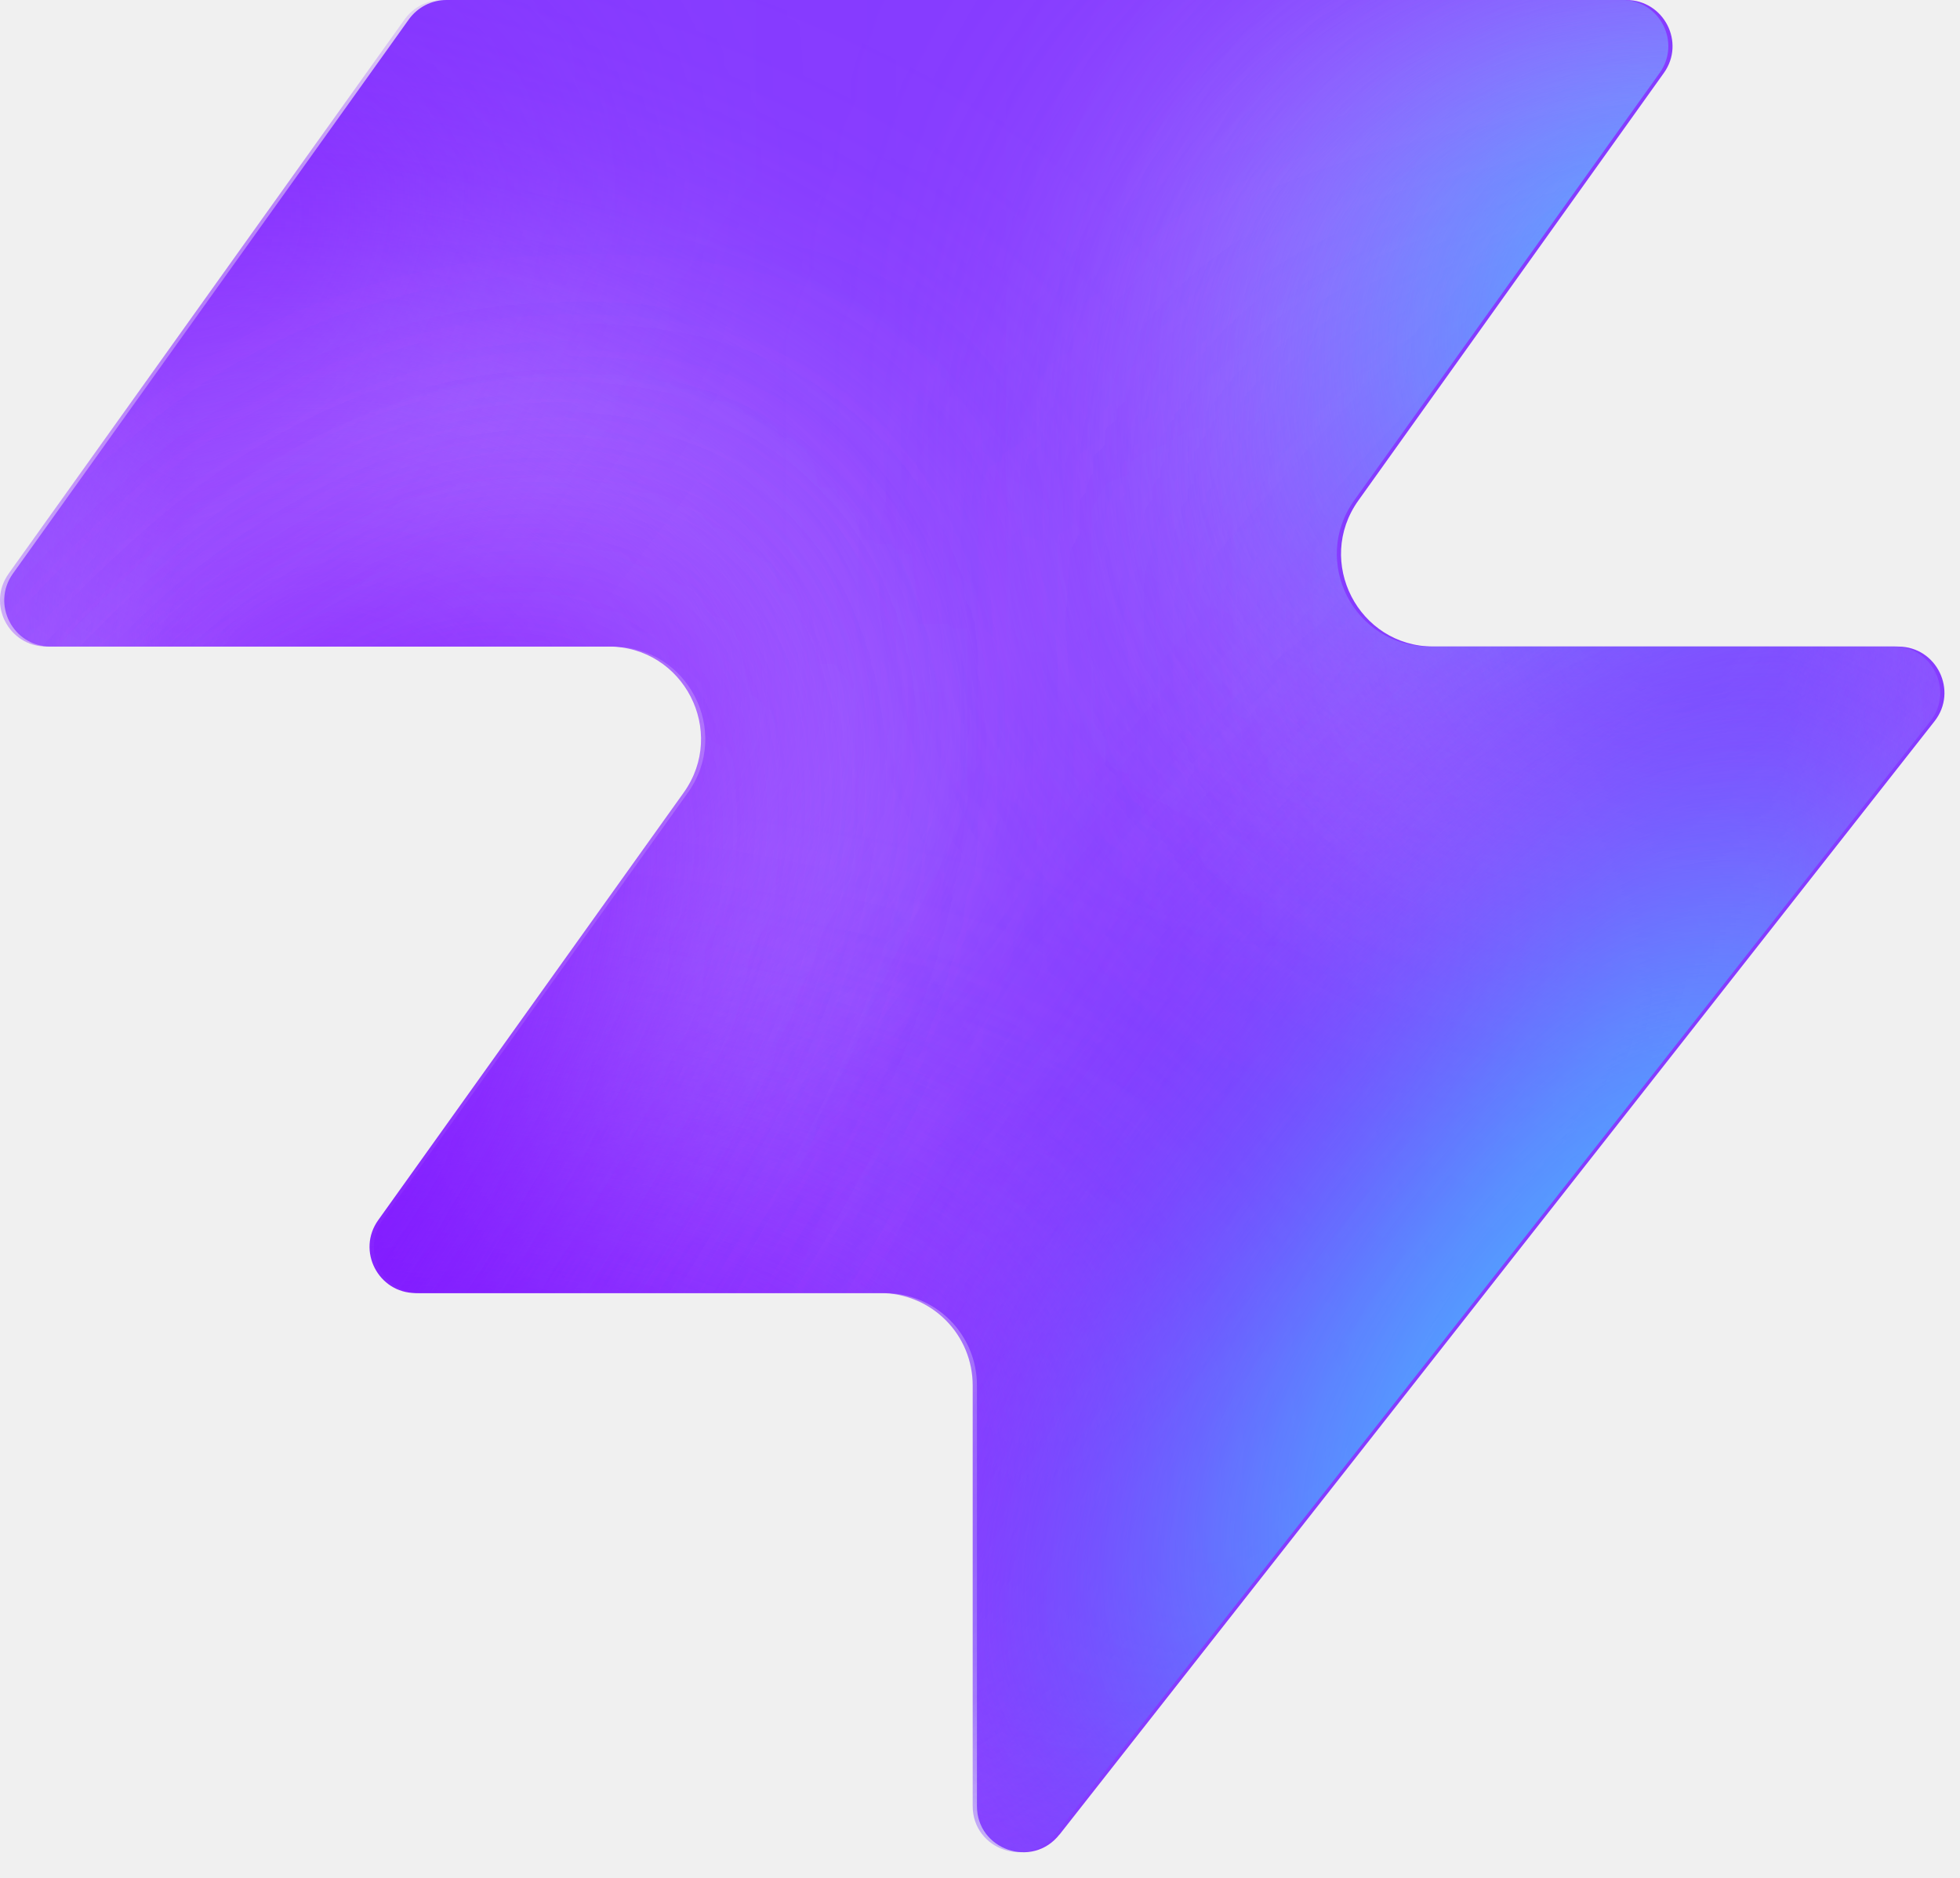
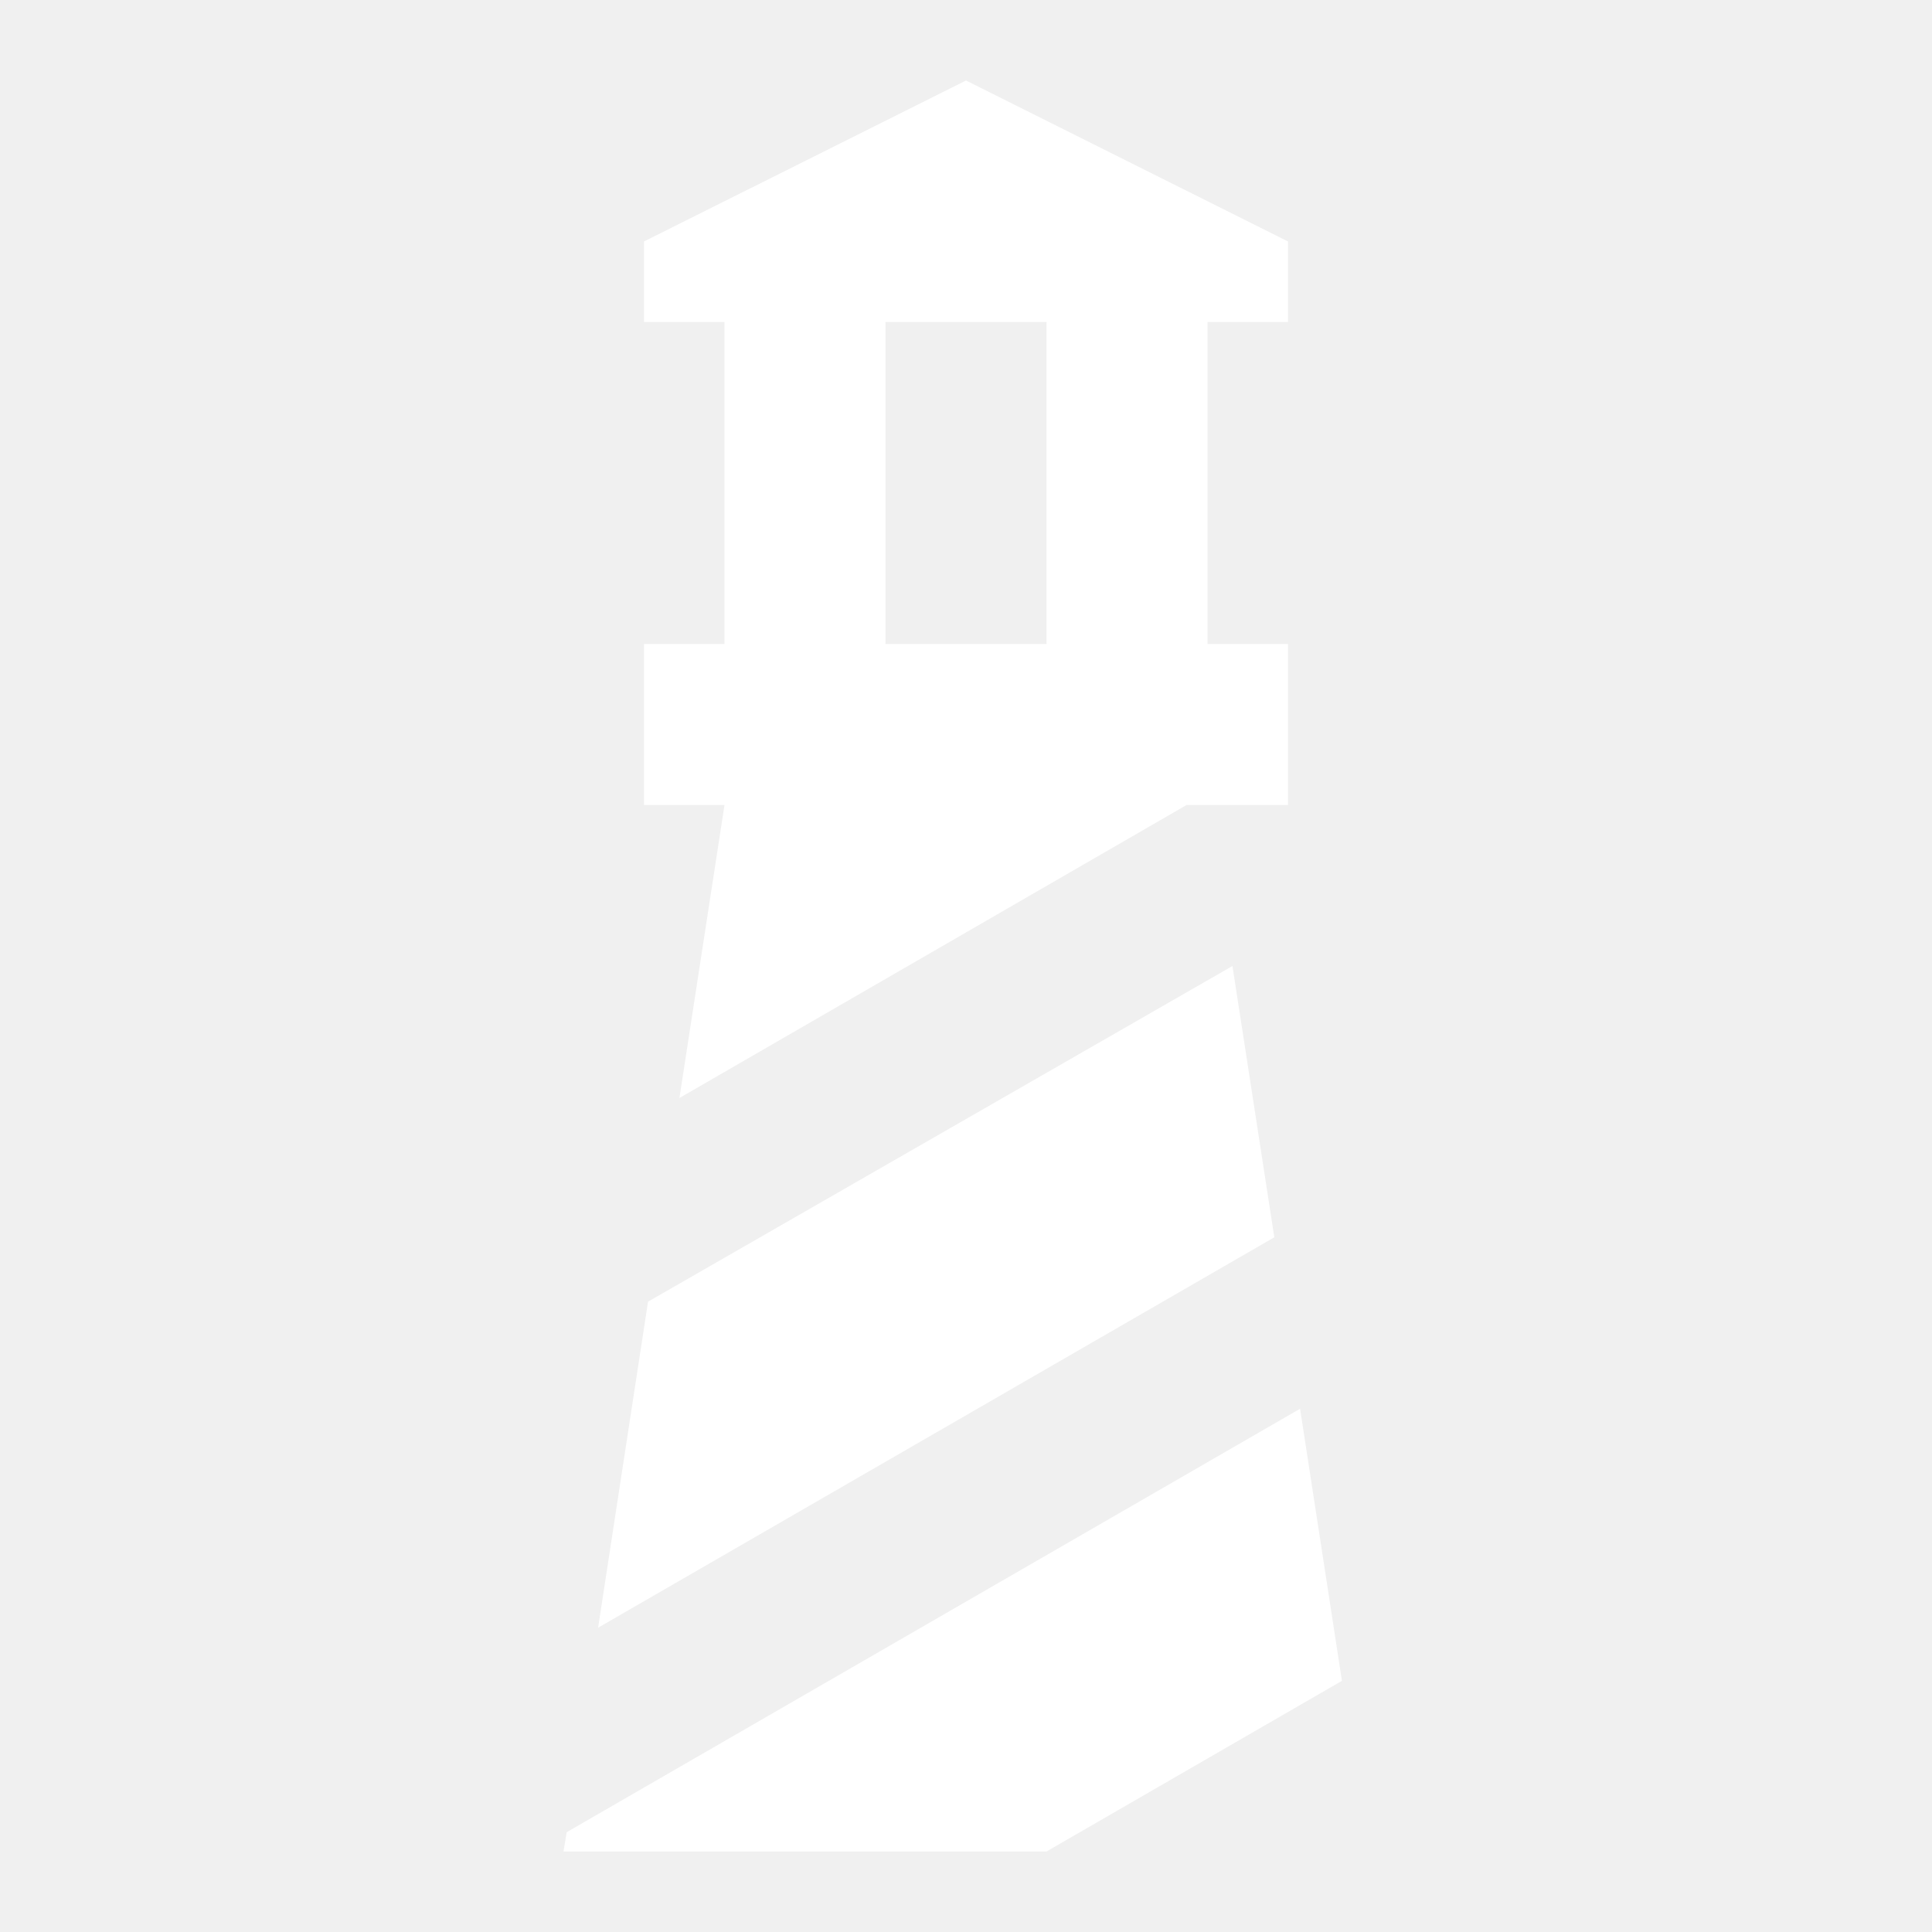
- <svg xmlns="http://www.w3.org/2000/svg" width="48" height="46" fill="none" viewBox="0 0 48 46">
-   <path fill="#863bff" d="M25.946 44.938c-.664.845-2.021.375-2.021-.698V33.937a2.26 2.26 0 0 0-2.262-2.262H10.287c-.92 0-1.456-1.04-.92-1.788l7.48-10.471c1.07-1.497 0-3.578-1.842-3.578H1.237c-.92 0-1.456-1.04-.92-1.788L10.013.474c.214-.297.556-.474.92-.474h28.894c.92 0 1.456 1.04.92 1.788l-7.48 10.471c-1.07 1.498 0 3.579 1.842 3.579h11.377c.943 0 1.473 1.088.89 1.83L25.947 44.94z" style="fill:#863bff;fill:color(display-p3 .525 .23 1);fill-opacity:1" />
-   <mask id="a" width="48" height="46" x="0" y="0" maskUnits="userSpaceOnUse" style="mask-type:alpha">
-     <path fill="#000" d="M25.842 44.938c-.664.844-2.021.375-2.021-.698V33.937a2.26 2.26 0 0 0-2.262-2.262H10.183c-.92 0-1.456-1.04-.92-1.788l7.48-10.471c1.07-1.498 0-3.579-1.842-3.579H1.133c-.92 0-1.456-1.04-.92-1.787L9.91.473c.214-.297.556-.474.92-.474h28.894c.92 0 1.456 1.04.92 1.788l-7.48 10.471c-1.07 1.498 0 3.578 1.842 3.578h11.377c.943 0 1.473 1.088.89 1.832L25.843 44.94z" style="fill:#000;fill-opacity:1" />
-   </mask>
-   <g mask="url(#a)">
-     <g filter="url(#b)">
-       <ellipse cx="5.508" cy="14.704" fill="#ede6ff" rx="5.508" ry="14.704" style="fill:#ede6ff;fill:color(display-p3 .927 .903 1);fill-opacity:1" transform="matrix(.00324 1 1 -.00324 -4.47 31.516)" />
-     </g>
-     <g filter="url(#c)">
-       <ellipse cx="10.399" cy="29.851" fill="#ede6ff" rx="10.399" ry="29.851" style="fill:#ede6ff;fill:color(display-p3 .927 .903 1);fill-opacity:1" transform="matrix(.00324 1 1 -.00324 -39.328 7.883)" />
-     </g>
-     <g filter="url(#d)">
-       <ellipse cx="5.508" cy="30.487" fill="#7e14ff" rx="5.508" ry="30.487" style="fill:#7e14ff;fill:color(display-p3 .492 .077 1);fill-opacity:1" transform="rotate(89.814 -25.913 -14.639)scale(1 -1)" />
-     </g>
-     <g filter="url(#e)">
-       <ellipse cx="5.508" cy="30.599" fill="#7e14ff" rx="5.508" ry="30.599" style="fill:#7e14ff;fill:color(display-p3 .492 .077 1);fill-opacity:1" transform="rotate(89.814 -32.644 -3.334)scale(1 -1)" />
-     </g>
-     <g filter="url(#f)">
-       <ellipse cx="5.508" cy="30.599" fill="#7e14ff" rx="5.508" ry="30.599" style="fill:#7e14ff;fill:color(display-p3 .492 .077 1);fill-opacity:1" transform="matrix(.00324 1 1 -.00324 -34.34 30.47)" />
-     </g>
-     <g filter="url(#g)">
-       <ellipse cx="14.072" cy="22.078" fill="#ede6ff" rx="14.072" ry="22.078" style="fill:#ede6ff;fill:color(display-p3 .927 .903 1);fill-opacity:1" transform="rotate(93.35 24.506 48.493)scale(-1 1)" />
-     </g>
-     <g filter="url(#h)">
-       <ellipse cx="3.47" cy="21.501" fill="#7e14ff" rx="3.47" ry="21.501" style="fill:#7e14ff;fill:color(display-p3 .492 .077 1);fill-opacity:1" transform="rotate(89.009 28.708 47.59)scale(-1 1)" />
-     </g>
-     <g filter="url(#i)">
-       <ellipse cx="3.47" cy="21.501" fill="#7e14ff" rx="3.47" ry="21.501" style="fill:#7e14ff;fill:color(display-p3 .492 .077 1);fill-opacity:1" transform="rotate(89.009 28.708 47.59)scale(-1 1)" />
-     </g>
-     <g filter="url(#j)">
-       <ellipse cx=".387" cy="8.972" fill="#7e14ff" rx="4.407" ry="29.108" style="fill:#7e14ff;fill:color(display-p3 .492 .077 1);fill-opacity:1" transform="rotate(39.51 .387 8.972)" />
-     </g>
-     <g filter="url(#k)">
-       <ellipse cx="47.523" cy="-6.092" fill="#7e14ff" rx="4.407" ry="29.108" style="fill:#7e14ff;fill:color(display-p3 .492 .077 1);fill-opacity:1" transform="rotate(37.892 47.523 -6.092)" />
-     </g>
-     <g filter="url(#l)">
-       <ellipse cx="41.412" cy="6.333" fill="#47bfff" rx="5.971" ry="9.665" style="fill:#47bfff;fill:color(display-p3 .28 .748 1);fill-opacity:1" transform="rotate(37.892 41.412 6.333)" />
-     </g>
-     <g filter="url(#m)">
-       <ellipse cx="-1.879" cy="38.332" fill="#7e14ff" rx="4.407" ry="29.108" style="fill:#7e14ff;fill:color(display-p3 .492 .077 1);fill-opacity:1" transform="rotate(37.892 -1.88 38.332)" />
-     </g>
-     <g filter="url(#n)">
-       <ellipse cx="-1.879" cy="38.332" fill="#7e14ff" rx="4.407" ry="29.108" style="fill:#7e14ff;fill:color(display-p3 .492 .077 1);fill-opacity:1" transform="rotate(37.892 -1.88 38.332)" />
-     </g>
-     <g filter="url(#o)">
-       <ellipse cx="35.651" cy="29.907" fill="#7e14ff" rx="4.407" ry="29.108" style="fill:#7e14ff;fill:color(display-p3 .492 .077 1);fill-opacity:1" transform="rotate(37.892 35.651 29.907)" />
-     </g>
-     <g filter="url(#p)">
-       <ellipse cx="38.418" cy="32.4" fill="#47bfff" rx="5.971" ry="15.297" style="fill:#47bfff;fill:color(display-p3 .28 .748 1);fill-opacity:1" transform="rotate(37.892 38.418 32.4)" />
-     </g>
-   </g>
-   <defs>
-     <filter id="b" width="60.045" height="41.654" x="-19.77" y="16.149" color-interpolation-filters="sRGB" filterUnits="userSpaceOnUse">
-       <feFlood flood-opacity="0" result="BackgroundImageFix" />
-       <feBlend in="SourceGraphic" in2="BackgroundImageFix" result="shape" />
-       <feGaussianBlur result="effect1_foregroundBlur_2002_17158" stdDeviation="7.659" />
-     </filter>
-     <filter id="c" width="90.34" height="51.437" x="-54.613" y="-7.533" color-interpolation-filters="sRGB" filterUnits="userSpaceOnUse">
-       <feFlood flood-opacity="0" result="BackgroundImageFix" />
-       <feBlend in="SourceGraphic" in2="BackgroundImageFix" result="shape" />
-       <feGaussianBlur result="effect1_foregroundBlur_2002_17158" stdDeviation="7.659" />
-     </filter>
-     <filter id="d" width="79.355" height="29.4" x="-49.64" y="2.03" color-interpolation-filters="sRGB" filterUnits="userSpaceOnUse">
-       <feFlood flood-opacity="0" result="BackgroundImageFix" />
-       <feBlend in="SourceGraphic" in2="BackgroundImageFix" result="shape" />
-       <feGaussianBlur result="effect1_foregroundBlur_2002_17158" stdDeviation="4.596" />
-     </filter>
-     <filter id="e" width="79.579" height="29.4" x="-45.045" y="20.029" color-interpolation-filters="sRGB" filterUnits="userSpaceOnUse">
-       <feFlood flood-opacity="0" result="BackgroundImageFix" />
-       <feBlend in="SourceGraphic" in2="BackgroundImageFix" result="shape" />
-       <feGaussianBlur result="effect1_foregroundBlur_2002_17158" stdDeviation="4.596" />
-     </filter>
-     <filter id="f" width="79.579" height="29.4" x="-43.513" y="21.178" color-interpolation-filters="sRGB" filterUnits="userSpaceOnUse">
-       <feFlood flood-opacity="0" result="BackgroundImageFix" />
-       <feBlend in="SourceGraphic" in2="BackgroundImageFix" result="shape" />
-       <feGaussianBlur result="effect1_foregroundBlur_2002_17158" stdDeviation="4.596" />
-     </filter>
-     <filter id="g" width="74.749" height="58.852" x="15.756" y="-17.901" color-interpolation-filters="sRGB" filterUnits="userSpaceOnUse">
-       <feFlood flood-opacity="0" result="BackgroundImageFix" />
-       <feBlend in="SourceGraphic" in2="BackgroundImageFix" result="shape" />
-       <feGaussianBlur result="effect1_foregroundBlur_2002_17158" stdDeviation="7.659" />
-     </filter>
-     <filter id="h" width="61.377" height="25.362" x="23.548" y="2.284" color-interpolation-filters="sRGB" filterUnits="userSpaceOnUse">
-       <feFlood flood-opacity="0" result="BackgroundImageFix" />
-       <feBlend in="SourceGraphic" in2="BackgroundImageFix" result="shape" />
-       <feGaussianBlur result="effect1_foregroundBlur_2002_17158" stdDeviation="4.596" />
-     </filter>
-     <filter id="i" width="61.377" height="25.362" x="23.548" y="2.284" color-interpolation-filters="sRGB" filterUnits="userSpaceOnUse">
-       <feFlood flood-opacity="0" result="BackgroundImageFix" />
-       <feBlend in="SourceGraphic" in2="BackgroundImageFix" result="shape" />
-       <feGaussianBlur result="effect1_foregroundBlur_2002_17158" stdDeviation="4.596" />
-     </filter>
-     <filter id="j" width="56.045" height="63.649" x="-27.636" y="-22.853" color-interpolation-filters="sRGB" filterUnits="userSpaceOnUse">
-       <feFlood flood-opacity="0" result="BackgroundImageFix" />
-       <feBlend in="SourceGraphic" in2="BackgroundImageFix" result="shape" />
-       <feGaussianBlur result="effect1_foregroundBlur_2002_17158" stdDeviation="4.596" />
-     </filter>
-     <filter id="k" width="54.814" height="64.646" x="20.116" y="-38.415" color-interpolation-filters="sRGB" filterUnits="userSpaceOnUse">
-       <feFlood flood-opacity="0" result="BackgroundImageFix" />
-       <feBlend in="SourceGraphic" in2="BackgroundImageFix" result="shape" />
-       <feGaussianBlur result="effect1_foregroundBlur_2002_17158" stdDeviation="4.596" />
-     </filter>
-     <filter id="l" width="33.541" height="35.313" x="24.641" y="-11.323" color-interpolation-filters="sRGB" filterUnits="userSpaceOnUse">
-       <feFlood flood-opacity="0" result="BackgroundImageFix" />
-       <feBlend in="SourceGraphic" in2="BackgroundImageFix" result="shape" />
-       <feGaussianBlur result="effect1_foregroundBlur_2002_17158" stdDeviation="4.596" />
-     </filter>
-     <filter id="m" width="54.814" height="64.646" x="-29.286" y="6.009" color-interpolation-filters="sRGB" filterUnits="userSpaceOnUse">
-       <feFlood flood-opacity="0" result="BackgroundImageFix" />
-       <feBlend in="SourceGraphic" in2="BackgroundImageFix" result="shape" />
-       <feGaussianBlur result="effect1_foregroundBlur_2002_17158" stdDeviation="4.596" />
-     </filter>
-     <filter id="n" width="54.814" height="64.646" x="-29.286" y="6.009" color-interpolation-filters="sRGB" filterUnits="userSpaceOnUse">
-       <feFlood flood-opacity="0" result="BackgroundImageFix" />
-       <feBlend in="SourceGraphic" in2="BackgroundImageFix" result="shape" />
-       <feGaussianBlur result="effect1_foregroundBlur_2002_17158" stdDeviation="4.596" />
-     </filter>
-     <filter id="o" width="54.814" height="64.646" x="8.244" y="-2.416" color-interpolation-filters="sRGB" filterUnits="userSpaceOnUse">
-       <feFlood flood-opacity="0" result="BackgroundImageFix" />
-       <feBlend in="SourceGraphic" in2="BackgroundImageFix" result="shape" />
-       <feGaussianBlur result="effect1_foregroundBlur_2002_17158" stdDeviation="4.596" />
-     </filter>
-     <filter id="p" width="39.409" height="43.623" x="18.713" y="10.588" color-interpolation-filters="sRGB" filterUnits="userSpaceOnUse">
-       <feFlood flood-opacity="0" result="BackgroundImageFix" />
-       <feBlend in="SourceGraphic" in2="BackgroundImageFix" result="shape" />
-       <feGaussianBlur result="effect1_foregroundBlur_2002_17158" stdDeviation="4.596" />
-     </filter>
-   </defs>
+ <svg xmlns="http://www.w3.org/2000/svg" width="64" height="64" viewBox="0 0 24 24">
+   <path fill="#fff" d="M8 10V8h1V4H8V3l4-2l4 2v1h-1v4h1v2h-1.26l-6.3 3.64L9 10zm5-2V4h-2v4zM7 23l.04-.24l9.11-5.26l.52 3.38L13 23zm1.05-6.83L15.31 12l.52 3.37l-8.4 4.85z" />
</svg>
